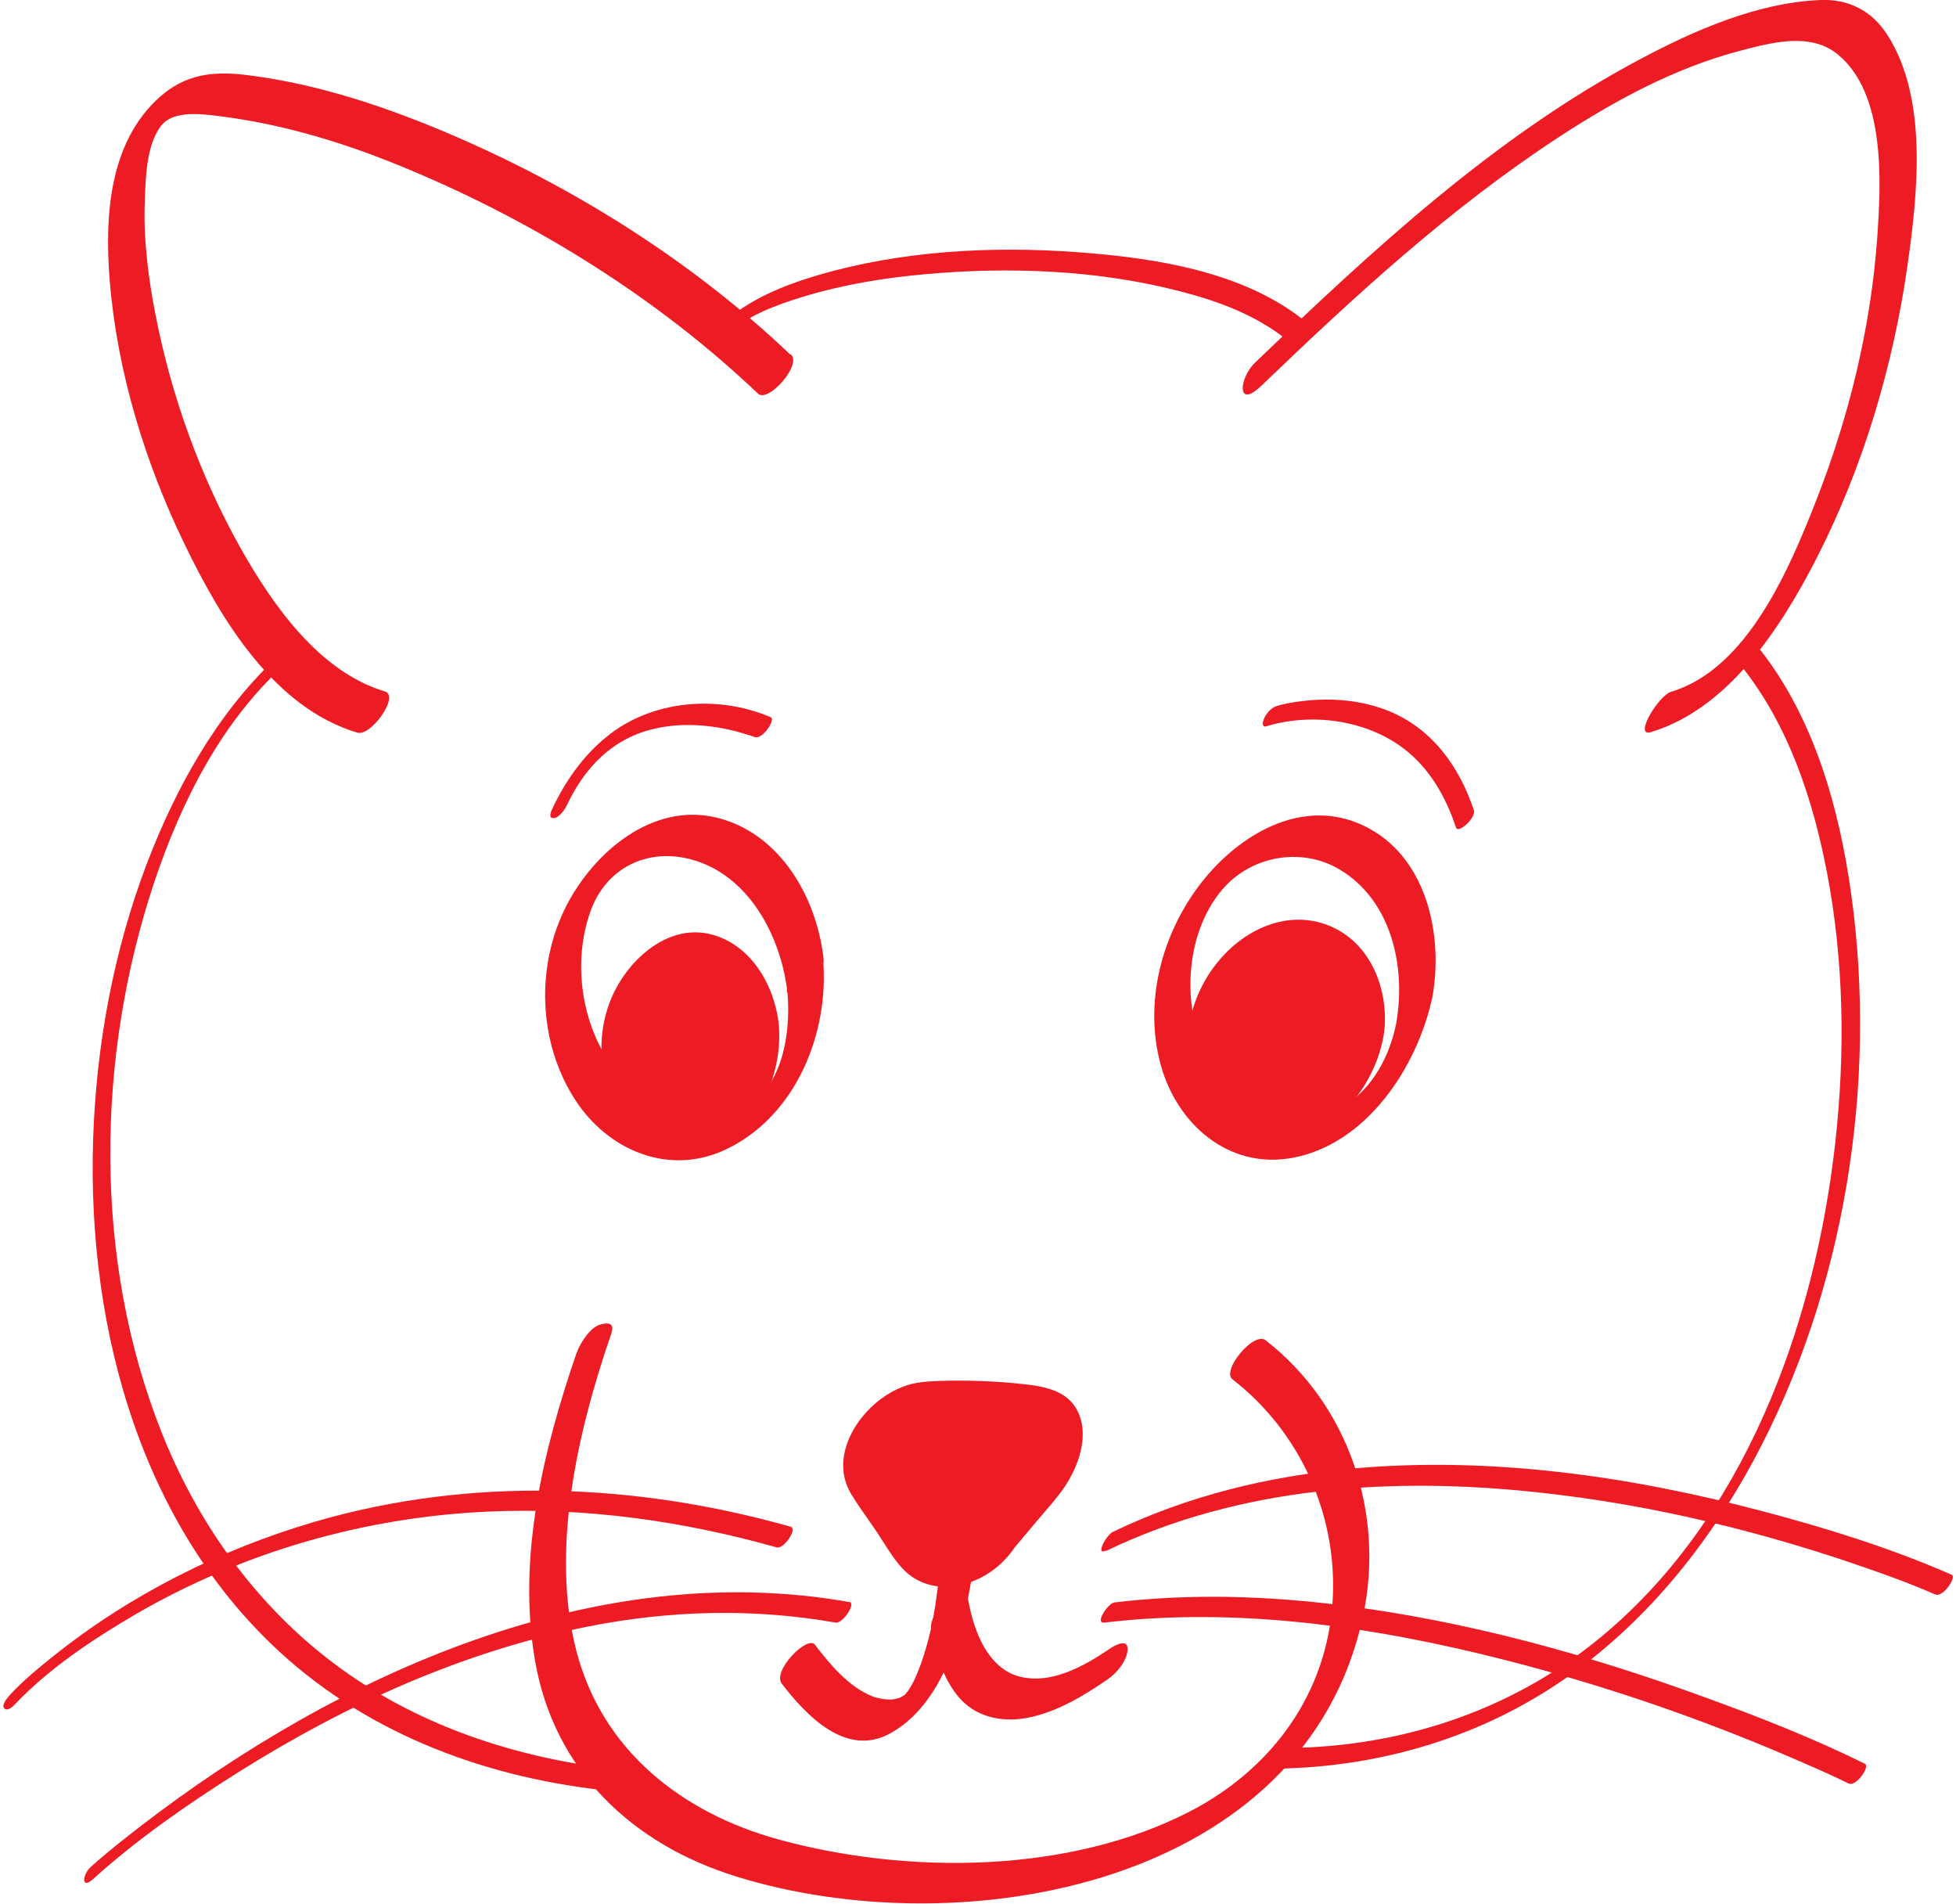
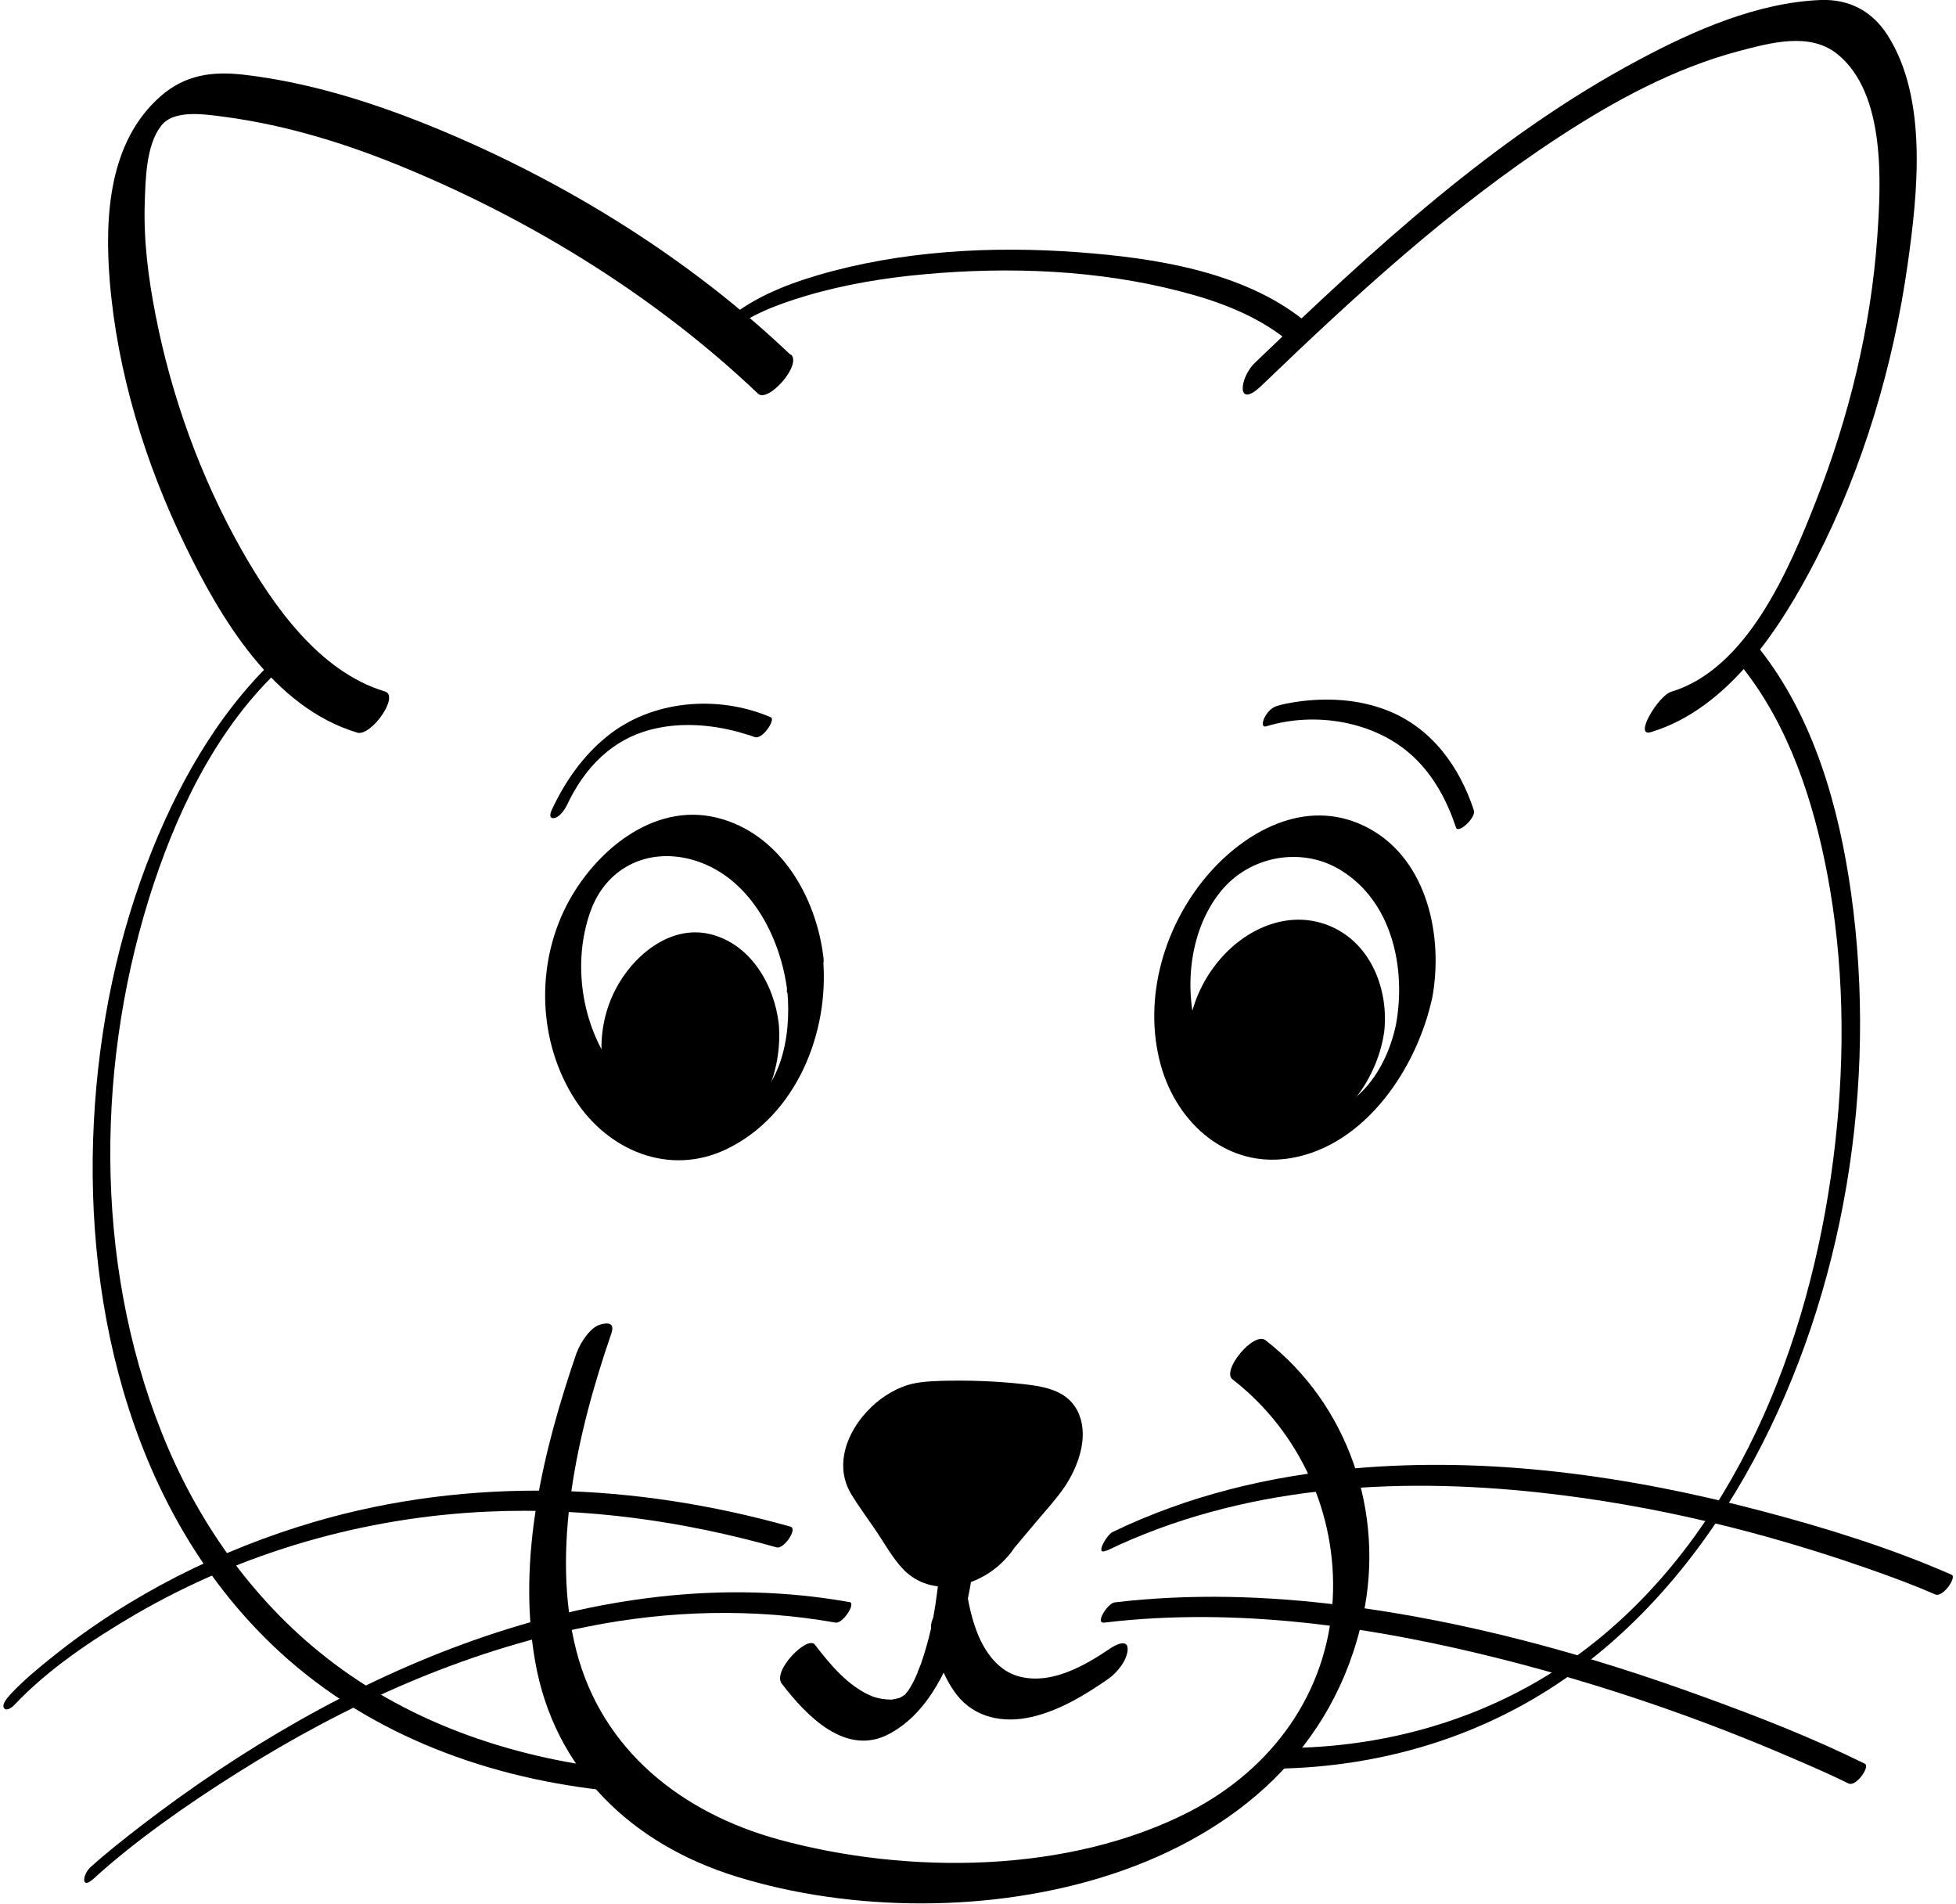
- <svg xmlns="http://www.w3.org/2000/svg" id="Layer_2" viewBox="0 0 76.48 74.42">
+ <svg xmlns="http://www.w3.org/2000/svg" id="id" viewBox="0 0 76.48 74.42">
  <defs>
    <style>
      .cls-1 {
-         fill: #ed1c24;
+         fill: currentColor;
      }
    </style>
  </defs>
  <g id="diertjes">
    <g id="kat">
      <path class="cls-1" d="M22.55,52.87c-1.31,3.81-2.33,8.01-1.63,12.05.74,4.29,3.8,7.18,7.88,8.44,8.85,2.74,22.26.36,24.5-10.21.85-4-.57-8.24-3.82-10.76-.46-.35-1.73,1.19-1.29,1.53,2.63,2.04,4.1,5.27,3.92,8.6-.2,3.66-2.36,6.62-5.58,8.29-4.73,2.44-11.03,2.48-16.08,1.1-3.79-1.04-6.92-3.49-7.92-7.4s.03-8.49,1.37-12.37c.15-.43-.12-.45-.43-.36-.39.1-.79.73-.91,1.08h0Z" />
      <path class="cls-1" d="M30.9,13.86c-3.92-3.73-8.7-6.7-13.69-8.78-2.45-1.02-5.03-1.85-7.68-2.16-1.24-.14-2.29,0-3.26.85-2.02,1.78-2.18,4.7-1.98,7.2.29,3.56,1.38,7.12,2.94,10.33,1.4,2.89,3.46,6.36,6.74,7.34.53.16,1.67-1.43,1.08-1.61-2.57-.77-4.38-3.37-5.63-5.58-1.59-2.83-2.72-5.96-3.34-9.15-.28-1.43-.47-2.9-.42-4.37.03-.91.05-2.24.63-3,.5-.67,1.72-.46,2.51-.36,2.46.33,4.86,1.08,7.15,2.04,4.99,2.08,9.77,5.05,13.69,8.78.39.37,1.72-1.12,1.29-1.53h0Z" />
      <path class="cls-1" d="M49.32,15.08c3.64-3.5,7.39-6.95,11.63-9.72,2.17-1.42,4.51-2.69,7.03-3.36,1.23-.32,2.79-.77,3.88.13,1.88,1.54,1.69,5.02,1.54,7.16-.25,3.52-1.11,7.03-2.4,10.31-1.03,2.62-2.67,6.54-5.65,7.44-.51.15-1.49,1.79-.8,1.58,3.05-.92,5.1-4.11,6.47-6.78,1.83-3.57,3.01-7.55,3.57-11.51.39-2.76.8-6.48-.79-8.96-.6-.94-1.5-1.41-2.61-1.37-2.48.1-4.96,1.19-7.11,2.34-5.64,3-10.43,7.45-15.01,11.84-.62.59-.74,1.85.25.9h0Z" />
      <path class="cls-1" d="M50.97,12.51c-2.4-1.91-5.85-2.43-8.82-2.65-3.37-.25-6.92-.06-10.18.9-1.35.4-2.7.95-3.75,1.91-.32.29-.38.91.12.45.87-.79,2.06-1.22,3.16-1.55,1.51-.45,3.09-.71,4.66-.85,3.31-.3,6.76-.17,9.99.67,1.48.38,2.96.93,4.16,1.89.22.18.86-.59.64-.77h0Z" />
      <path class="cls-1" d="M11.15,25.4c-2.36,2.08-4.01,4.89-5.18,7.78-1.37,3.38-2.11,7.03-2.3,10.67-.39,7.46,1.6,15.52,7.27,20.73,3.58,3.29,8.24,4.97,13.03,5.44.29.03.81-.78.54-.81-4.23-.42-8.37-1.76-11.75-4.41-2.92-2.29-5.09-5.39-6.45-8.83-2.67-6.73-2.56-14.62-.29-21.45,1.07-3.2,2.68-6.41,5.26-8.67.33-.29.39-.9-.12-.45h0Z" />
      <path class="cls-1" d="M68.16,26.13c1.8,2.29,2.74,5.18,3.28,8,.66,3.46.71,7.04.32,10.53-.8,7.17-3.57,14.82-9.34,19.48-3.4,2.74-7.6,4.12-11.94,4.19-.3,0-.78.81-.54.81,4.03-.07,7.95-1.22,11.27-3.53,3.11-2.16,5.55-5.18,7.34-8.49,3.59-6.64,4.87-14.74,3.83-22.19-.47-3.36-1.45-6.86-3.58-9.56-.15-.19-.84.52-.64.77h0Z" />
      <path class="cls-1" d="M30.79,38.8c.15,1.7-.24,3.99-2.02,4.72s-3.69-.29-4.77-1.74c-1.27-1.71-1.63-4.16-.91-6.16.6-1.67,2.18-2.48,3.91-2.03,2.29.6,3.54,3.03,3.79,5.21.05.4.73-.13.83-.22.29-.27.63-.7.58-1.12-.27-2.38-1.7-4.9-4.19-5.5s-4.78,1.34-5.86,3.44c-1.21,2.36-1.11,5.34.33,7.58,1.29,2,3.68,3.01,5.91,1.95,2.75-1.31,4.05-4.58,3.79-7.46-.04-.4-.74.13-.83.22-.29.28-.62.69-.58,1.12Z" />
      <g>
        <ellipse class="cls-1" cx="27" cy="40.76" rx="3.02" ry="3.8" transform="translate(-4 2.95) rotate(-5.83)" />
        <path class="cls-1" d="M29.56,40.88c.1,1.09-.15,2.54-1.29,3.01s-2.35-.18-3.04-1.11c-.81-1.09-1.04-2.65-.58-3.93.38-1.06,1.39-1.58,2.49-1.29,1.46.38,2.26,1.93,2.41,3.32.03.26.47-.08.53-.14.18-.17.4-.45.37-.71-.17-1.52-1.09-3.12-2.67-3.51s-3.05.85-3.73,2.19c-.77,1.51-.71,3.4.21,4.83.82,1.27,2.35,1.92,3.77,1.24,1.75-.83,2.58-2.91,2.42-4.75-.02-.26-.47.08-.53.14-.19.18-.39.44-.37.71Z" />
      </g>
      <g>
        <ellipse class="cls-1" cx="50.3" cy="40.27" rx="3.8" ry="3.37" transform="translate(3.78 84.84) rotate(-82.46)" />
        <path class="cls-1" d="M53.16,41.07c-.18,1.24-.93,2.23-2.22,2.43s-2.56-.6-3.14-1.75-.6-2.73.21-3.77c.75-.98,2.2-1.2,3.28-.67,1.4.68,2.05,2.28,1.87,3.77-.04.3.31.14.44.05.23-.17.48-.47.52-.77.19-1.62-.48-3.43-2.05-4.13s-3.26,0-4.34,1.24c-1.15,1.31-1.66,3.24-.99,4.9.6,1.49,2.05,2.45,3.67,2.19,1.99-.32,3.44-2.32,3.71-4.21.04-.3-.32-.14-.44-.05-.24.17-.47.47-.52.77Z" />
      </g>
      <path class="cls-1" d="M54.58,40.07c-.38,1.77-1.51,3.41-3.43,3.64s-3.57-1.2-4.21-2.94c-.69-1.88-.5-4.32.78-5.91,1.11-1.39,3.13-1.78,4.66-.87,2.06,1.23,2.61,3.87,2.2,6.08-.08.45.48.2.65.08.37-.26.69-.69.77-1.14.44-2.37-.17-5.37-2.46-6.62s-4.68-.03-6.23,1.71c-1.78,2.01-2.65,4.92-1.92,7.55.64,2.29,2.63,4.05,5.1,3.62,2.93-.51,4.93-3.56,5.51-6.27.1-.45-.49-.19-.65-.08-.37.27-.67.69-.77,1.14Z" />
      <g>
        <path class="cls-1" d="M39.1,60.56l1.77-2.12c1.04-1.12,1.11-3.09-.6-3.42-1.13-.22-3.48-.31-4.63-.2-1.71.16-2.48,1.67-1.63,2.95l1.73,2.52c.39.59,1.07.91,1.76.92.59.01,1.18-.19,1.6-.64Z" />
        <path class="cls-1" d="M39.4,60.82c.35-.41.69-.83,1.04-1.24.4-.48.84-.95,1.19-1.46.52-.78.93-1.89.57-2.81s-1.27-1.1-2.16-1.2c-1.07-.12-2.17-.16-3.25-.13-.5.02-1.02.04-1.49.23-.62.24-1.15.65-1.57,1.16-.71.87-1.06,2.03-.44,3.05.28.46.6.89.9,1.33.36.52.69,1.14,1.13,1.6,1.11,1.14,2.89.71,3.9-.31.23-.23.71-.75.58-1.12s-.7.09-.83.22c-.07.07-.18.15-.36.2-.26.08-.52.1-.79.07-.5-.06-.96-.28-1.29-.66-.29-.33-.53-.74-.78-1.11l-1-1.45c-.31-.46-.45-.98-.32-1.45-.01.04-.05.06,0,.02.08-.07-.05.06-.06.09-.07.11,0,0,.01-.02-.2.24-.02.01-.02.02,0,.02-.13.08-.03.03.12-.07-.09.05.03-.02.08-.04.16-.08.24-.11.38-.13.78-.14,1.17-.15.95-.03,1.9,0,2.85.1.71.07,1.62.09,2.05.76.16.26.22.59.2.89-.01.19-.03.27-.07.41-.01.04-.02.07-.04.11-.04.12.05-.1,0,.02-.02.04-.03.07-.05.1-.1.23.06-.1-.01.03-.02.03-.11.17-.03.05s-.02.03-.04.05c-.03.03-.06.07-.09.1-.05.06-.09.11-.14.17l-.6.72c-.34.41-.68.81-1.02,1.22-.16.19-.61.78-.34,1.02s.83-.36.95-.51Z" />
      </g>
      <path class="cls-1" d="M22.15,31.51c.7-1.51,1.81-2.66,3.47-3.03,1.06-.24,2.19-.15,3.24.13.17.05.33.1.5.15.1.04.09.03.14.05.3.13.84-.68.64-.77-2.07-.89-4.66-.68-6.42.76-.94.76-1.64,1.77-2.15,2.87-.06.14-.11.33.09.31.19-.01.42-.32.49-.48h0Z" />
      <path class="cls-1" d="M57.63,31.68c-.57-1.73-1.66-3.23-3.39-3.91-1.13-.44-2.37-.51-3.57-.33-.25.04-.5.08-.75.16-.21.06-.4.28-.49.48-.05.1-.12.38.09.31,1.91-.58,4.24-.2,5.72,1.17.82.76,1.34,1.74,1.69,2.79.09.26.79-.39.7-.67h0Z" />
      <path class="cls-1" d="M36.7,61.73c-.03.34-.08.69-.13,1.03-.03.18-.06.35-.09.53s-.07.36-.1.47c-.08.35-.18.7-.29,1.04-.05.17-.11.33-.18.49-.02.04-.03.08-.05.13,0,0,.05-.13.02-.04-.04.09-.08.18-.12.27-.06.13-.14.26-.21.39.13-.24,0,0-.04.05-.02.02-.03.05-.05.07-.1.16,0-.03.04-.05-.04.01-.1.12-.12.15-.13.17.14-.08.01-.02,0,0-.08.07-.08.07,0-.01.19-.15.07-.06-.09.06-.18.1-.03.03-.06.03-.12.06-.17.09-.09.06.11-.02-.04.01-.05.01-.11.03-.16.04-.03,0-.06.01-.1.02.08-.01,0,0-.03,0-.25,0-.51-.04-.75-.13-.93-.38-1.65-1.25-2.24-2.02-.29-.37-1.68,1.03-1.29,1.53.96,1.25,2.51,2.88,4.22,1.95,1.55-.84,2.37-2.68,2.82-4.3.25-.92.42-1.87.52-2.83.04-.44-.46-.22-.65-.08-.34.25-.73.7-.77,1.14h0Z" />
      <path class="cls-1" d="M36.42,63.7c.15.9.42,1.81.98,2.54.71.92,1.84,1.13,2.93.88s2.08-.85,2.99-1.48c.34-.23.74-.71.77-1.14.03-.45-.45-.21-.65-.08-1.04.71-2.42,1.5-3.71,1.08-.79-.26-1.3-1.05-1.57-1.81-.16-.43-.26-.88-.34-1.33-.07-.4-.72.12-.83.22-.27.27-.65.71-.58,1.12h0Z" />
      <path class="cls-1" d="M30.91,59.68c-6.07-1.71-12.52-1.97-18.61-.19-3.68,1.08-7.2,2.84-10.2,5.24-.58.46-1.16.94-1.66,1.47-.09.1-.38.4-.29.56s.33-.02.41-.11c1.34-1.42,3.06-2.56,4.75-3.55,4.19-2.43,8.96-3.8,13.8-4.01,3.8-.17,7.6.37,11.26,1.4.27.08.83-.72.54-.81h0Z" />
      <path class="cls-1" d="M33.22,62.63c-9.91-1.77-19.99,2.81-27.7,8.74-.67.52-1.35,1.05-1.98,1.62-.32.29-.38.91.12.45,1.61-1.47,3.67-2.91,5.61-4.13,4.2-2.65,8.81-4.75,13.69-5.72,3.2-.64,6.49-.73,9.71-.16.28.05.82-.76.54-.81h0Z" />
      <path class="cls-1" d="M43.27,60.62c5.24-2.53,11.24-2.9,16.96-2.27,4.42.48,8.79,1.55,12.98,3.03.83.29,1.66.6,2.46.95.3.13.85-.68.64-.77-2.37-1.04-4.88-1.82-7.38-2.48-5.21-1.38-10.68-2.16-16.07-1.67-3.24.29-6.42,1.06-9.36,2.48-.23.11-.71.95-.24.72h0Z" />
      <path class="cls-1" d="M43.18,63.43c5.21-.62,10.53.16,15.58,1.44,3.9.99,7.73,2.3,11.42,3.9.7.3,1.41.61,2.1.95.29.14.85-.66.64-.77-2.02-1-4.14-1.83-6.26-2.6-4.57-1.67-9.31-2.98-14.14-3.59-2.97-.38-5.97-.47-8.94-.12-.26.03-.79.84-.4.79h0Z" />
    </g>
  </g>
</svg>
